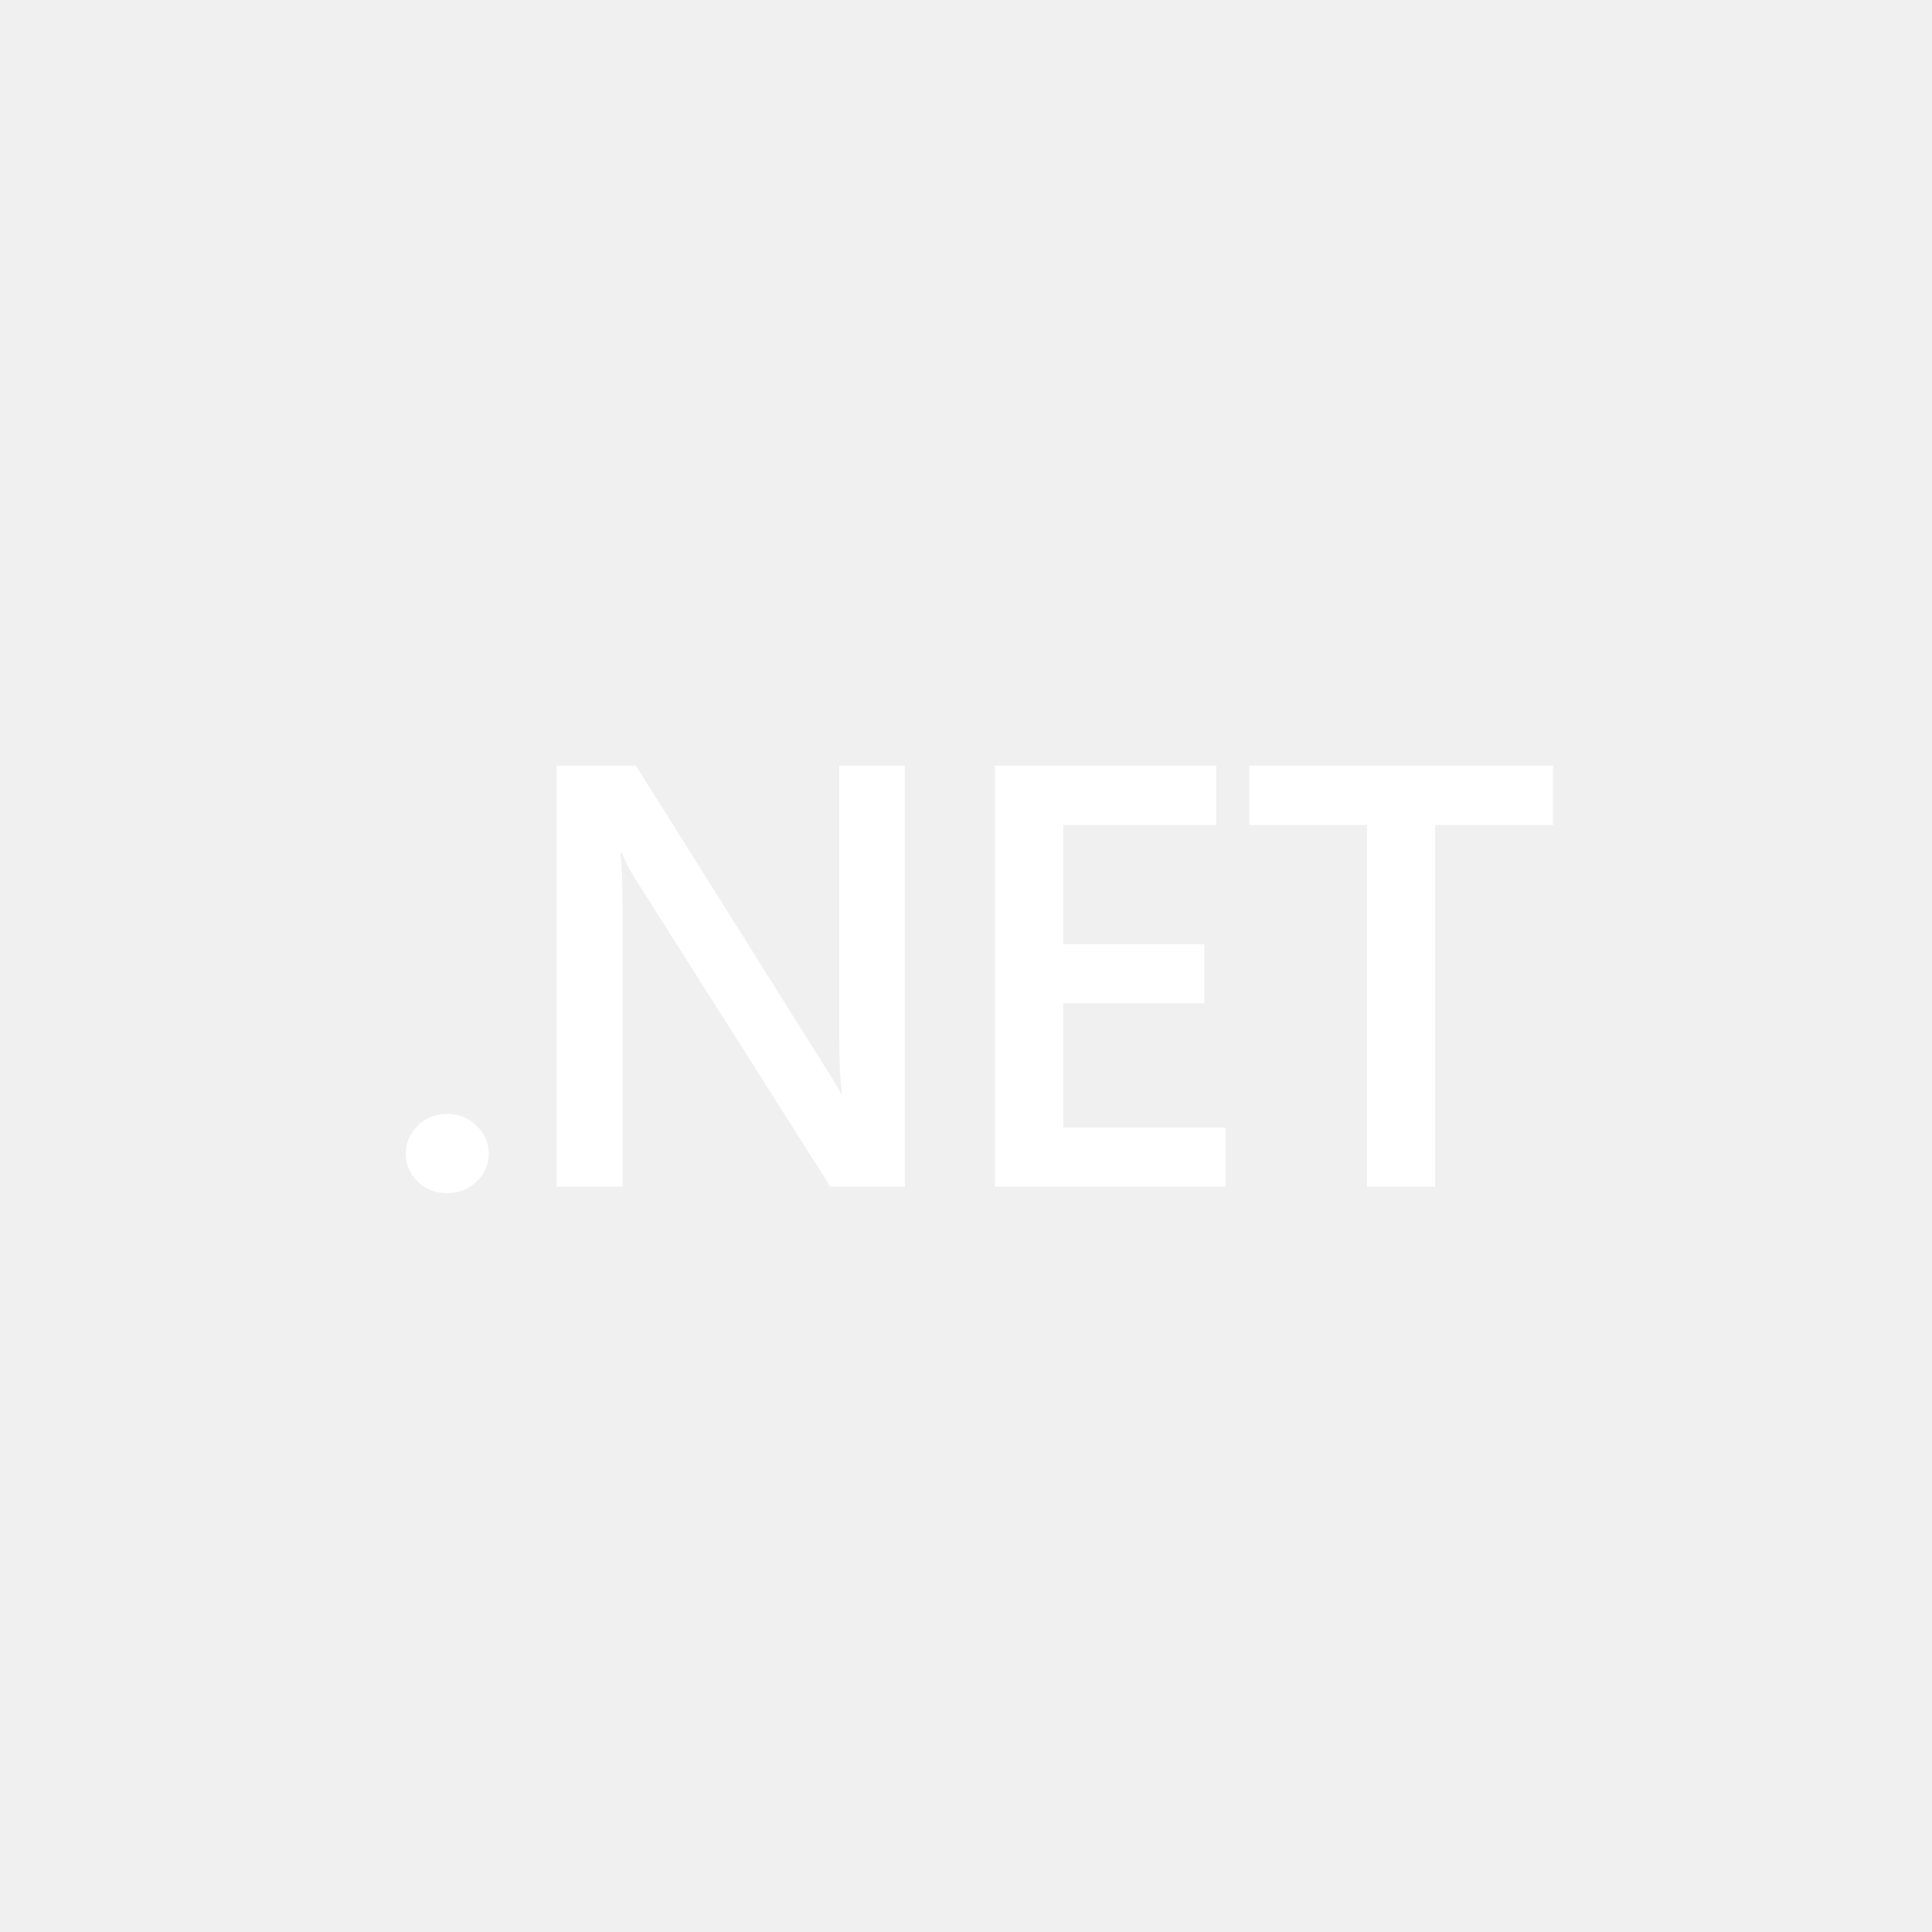
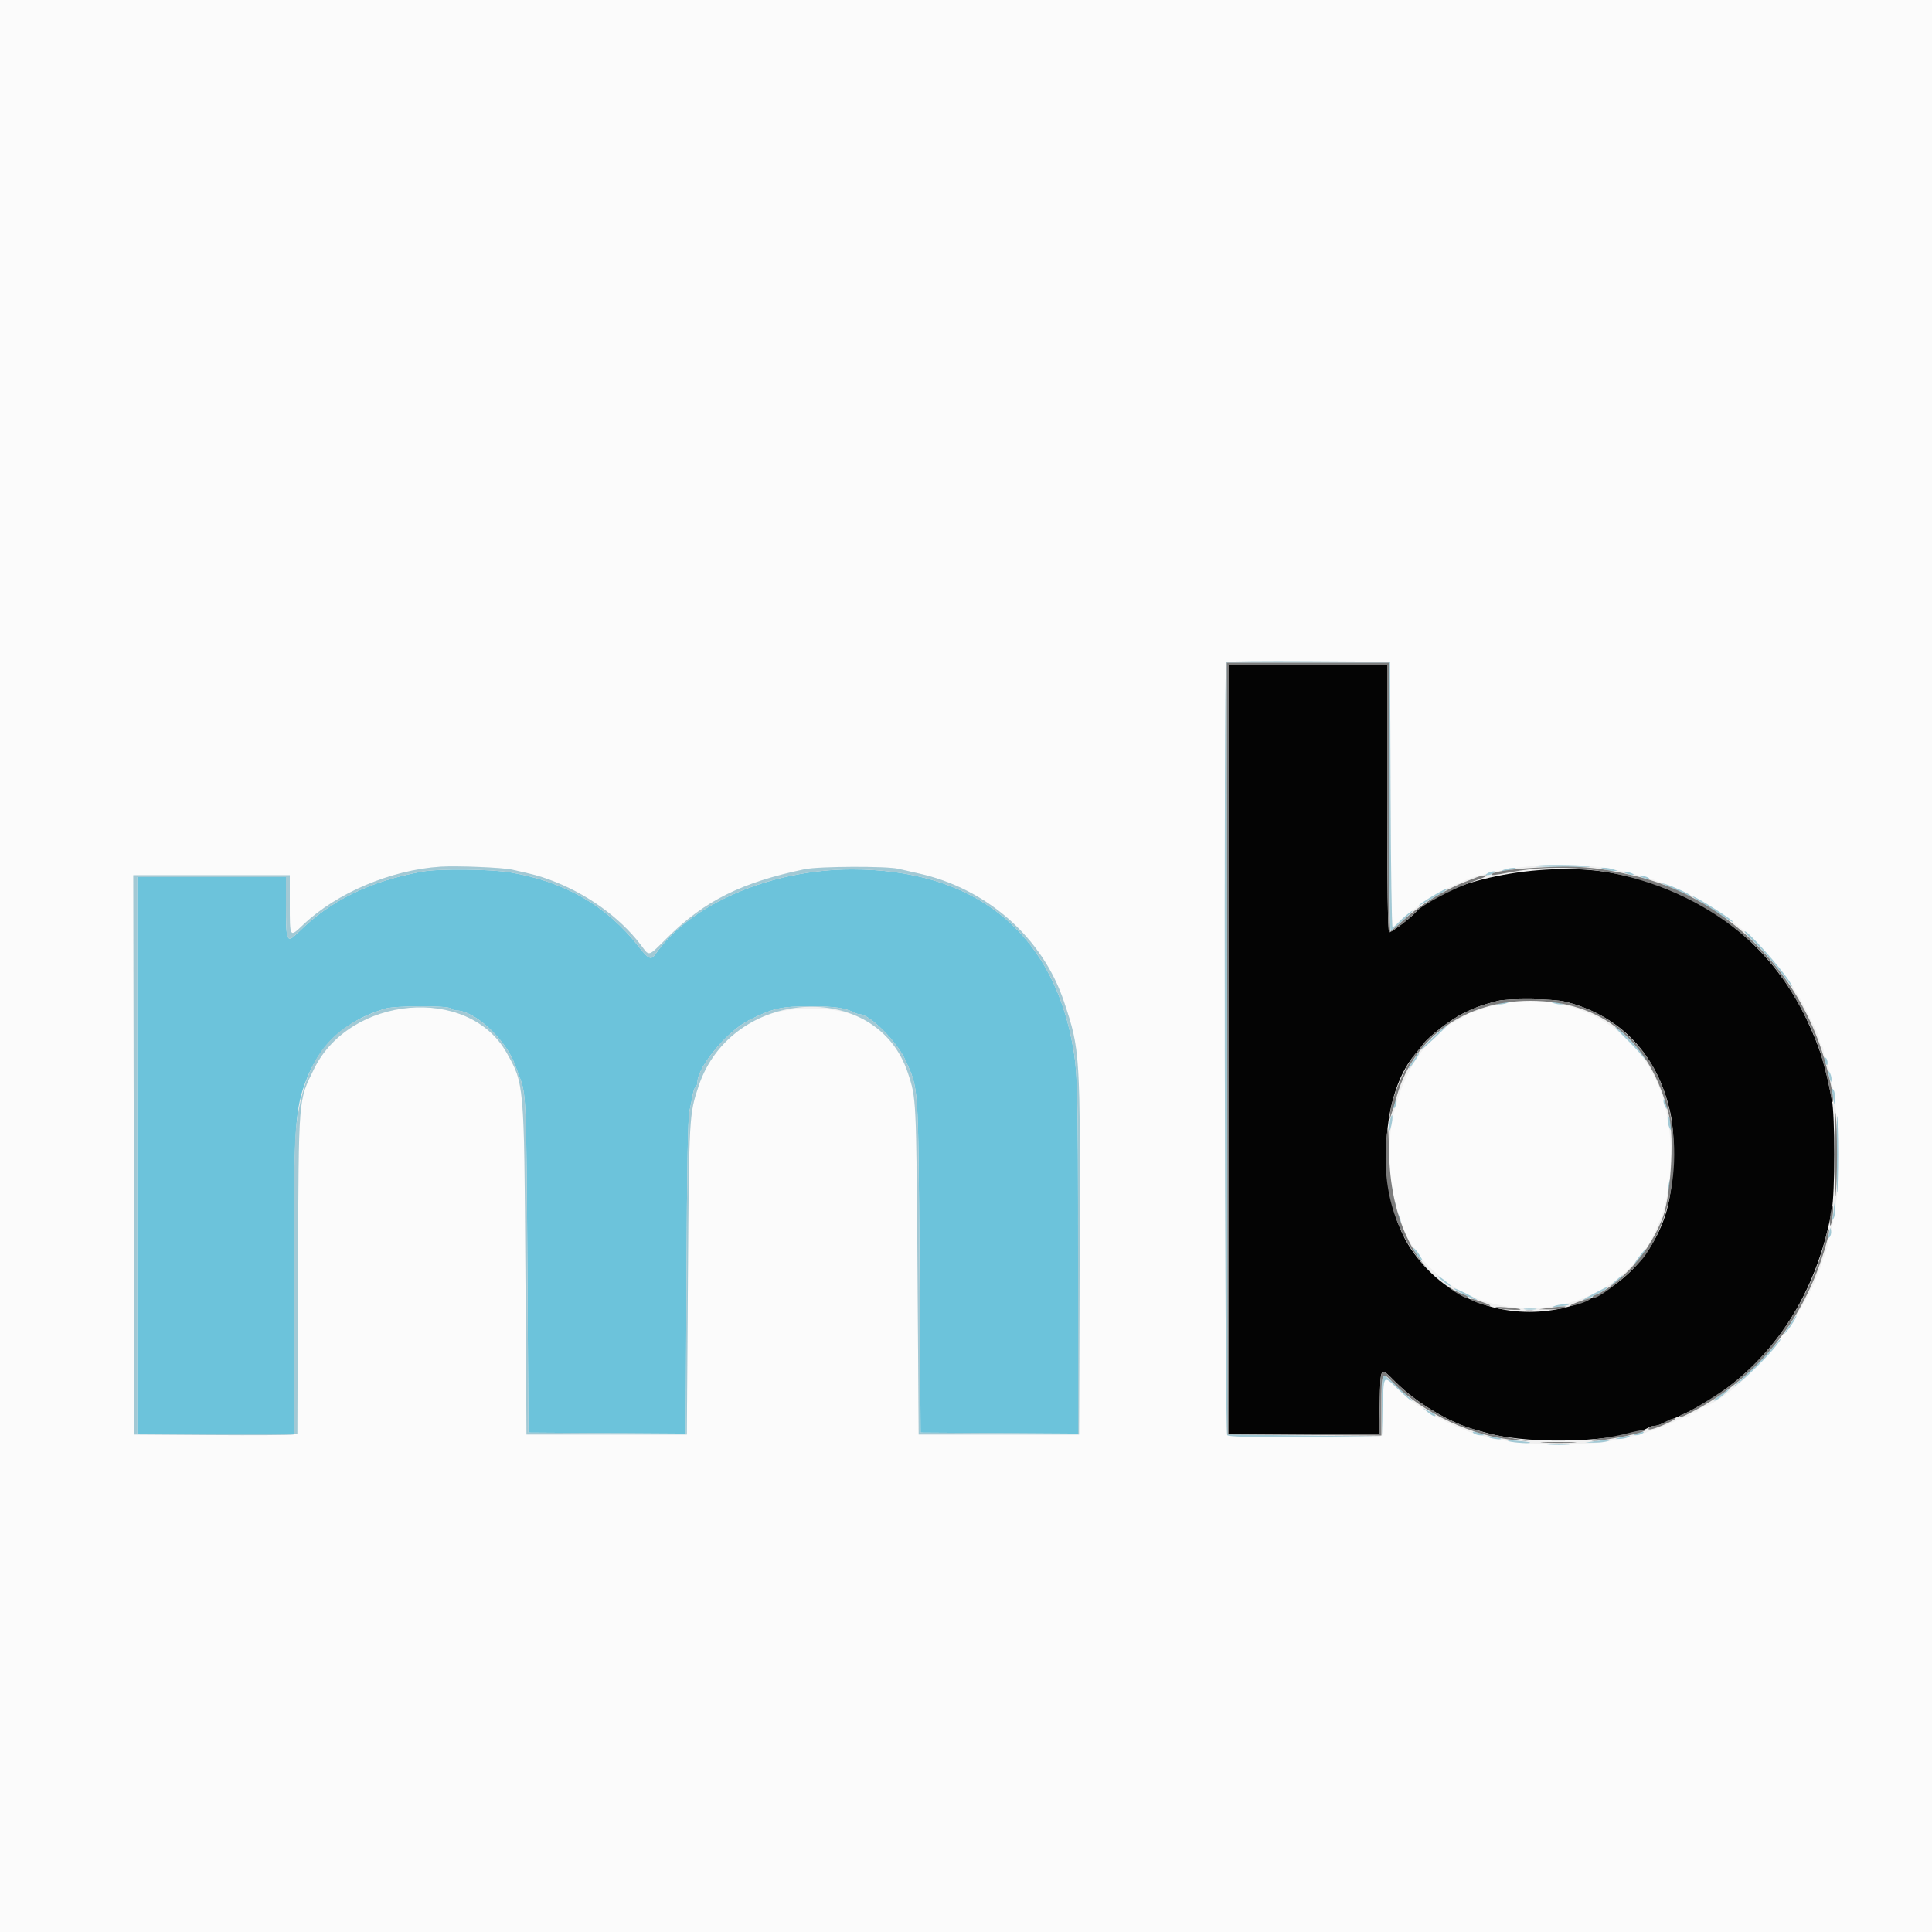
- <svg xmlns="http://www.w3.org/2000/svg" width="456" height="456" viewBox="0 0 456 456" version="1.1" xml:space="preserve" style="fill-rule:evenodd;clip-rule:evenodd;stroke-linejoin:round;stroke-miterlimit:2;">
-   <path d="m 105.5,281.609 c -2.703,0 -5.001,-0.9 -6.893,-2.702 -1.892,-1.848 -2.838,-4.042 -2.838,-6.582 0,-2.587 0.946,-4.804 2.838,-6.652 1.892,-1.848 4.19,-2.772 6.893,-2.772 2.748,0 5.068,0.924 6.96,2.772 1.937,1.848 2.906,4.064 2.906,6.652 0,2.54 -0.968,4.734 -2.906,6.582 -1.892,1.802 -4.212,2.702 -6.96,2.702 z" style="fill:#ffffff;fill-rule:nonzero;stroke-width:0.838" />
-   <path d="M 213.561,280.084 H 195.99 L 149.7,207.054 c -1.171,-1.848 -2.14,-3.765 -2.906,-5.751 h -0.406 c 0.361,2.125 0.541,6.675 0.541,13.65 v 65.132 h -15.543 v -99.36 h 18.719 l 44.737,71.298 c 1.892,2.957 3.109,4.989 3.649,6.098 h 0.27 c -0.45,-2.632 -0.676,-7.09 -0.676,-13.373 v -64.023 h 15.476 z" style="fill:#ffffff;fill-rule:nonzero;stroke-width:0.838" />
-   <path d="m 289.251,280.084 h -54.401 v -99.36 h 52.238 v 13.997 h -36.154 v 28.131 h 33.316 v 13.927 h -33.316 v 29.378 h 38.316 z" style="fill:#ffffff;fill-rule:nonzero;stroke-width:0.838" />
-   <path d="M 366.565,194.721 H 338.722 v 85.363 h -16.084 v -85.363 h -27.775 v -13.997 h 71.701 z" style="fill:#ffffff;fill-rule:nonzero;stroke-width:0.838" />
+ <svg xmlns="http://www.w3.org/2000/svg" id="svg" version="1.1" width="400" height="400" viewBox="0, 0, 400,400">
+   <g id="svgg">
+     <path id="path0" d="M87.400 180.462 C 76.432 182.476,68.414 186.415,61.687 193.096 C 59.364 195.402,59.200 195.025,59.200 187.367 L 59.200 181.600 43.800 181.600 L 28.400 181.600 28.400 239.200 L 28.400 296.800 44.600 296.800 L 60.800 296.800 60.819 266.700 C 60.841 232.634,61.038 229.525,63.575 223.200 C 65.448 218.530,68.243 214.964,72.000 212.450 C 74.578 210.726,76.265 209.933,79.723 208.821 C 81.651 208.201,92.721 208.161,93.332 208.772 C 93.567 209.007,94.079 209.200,94.468 209.200 C 98.231 209.200,104.650 215.122,106.607 220.400 C 106.974 221.390,107.414 222.560,107.584 223.000 C 108.928 226.475,108.975 227.643,109.188 262.200 L 109.400 296.600 125.691 296.704 L 141.982 296.809 142.129 264.504 C 142.234 241.412,142.412 231.573,142.754 230.000 C 143.018 228.790,143.336 227.213,143.461 226.496 C 143.586 225.779,143.849 225.094,144.044 224.973 C 144.240 224.852,144.400 224.429,144.400 224.033 C 144.400 220.910,150.662 213.390,155.078 211.210 C 160.188 208.686,161.636 208.359,167.770 208.347 C 172.743 208.337,174.908 208.646,176.895 209.649 C 177.277 209.842,177.781 210.000,178.017 210.000 C 180.056 210.000,185.718 215.666,187.410 219.400 C 190.230 225.626,190.102 223.772,190.363 262.000 L 190.600 296.600 206.900 296.704 L 223.200 296.809 223.200 260.182 C 223.200 224.628,223.116 221.656,221.934 215.600 C 217.423 192.486,201.388 179.979,176.300 180.007 C 159.511 180.026,142.852 187.209,135.731 197.500 C 134.794 198.853,134.299 198.631,132.161 195.900 C 125.621 187.546,117.007 182.577,105.700 180.635 C 101.620 179.935,90.827 179.833,87.400 180.462 " stroke="none" fill="#6cc3db" fill-rule="evenodd" />
+     <path id="path1" d="M254.400 217.200 L 254.400 296.800 269.972 296.800 L 285.545 296.800 285.672 290.432 C 285.826 282.762,285.707 282.922,288.903 286.118 C 293.293 290.508,300.191 294.620,305.600 296.070 C 306.370 296.276,307.630 296.614,308.400 296.820 C 317.314 299.209,335.969 298.507,341.295 295.582 C 341.677 295.372,342.264 295.200,342.600 295.200 C 342.936 295.200,343.523 295.041,343.905 294.847 C 344.287 294.652,345.095 294.292,345.700 294.047 C 363.449 286.839,375.474 271.264,379.245 250.600 C 379.931 246.838,379.940 231.075,379.257 227.600 C 377.780 220.081,376.865 217.142,374.212 211.400 C 366.594 194.910,351.498 183.635,332.971 180.599 C 318.723 178.264,298.881 182.342,293.200 188.774 C 292.068 190.055,287.913 193.193,287.603 193.002 C 287.339 192.839,287.200 183.248,287.200 165.176 L 287.200 137.600 270.800 137.600 L 254.400 137.600 254.400 217.200 M324.000 207.371 C 335.465 210.198,343.179 218.336,345.829 230.400 C 347.065 236.026,346.522 246.496,344.718 251.800 C 336.923 274.730,305.723 278.765,292.139 258.600 C 284.941 247.914,285.377 227.111,292.985 218.257 C 293.462 217.702,294.201 216.776,294.626 216.199 C 295.836 214.559,300.356 211.087,303.000 209.766 C 305.275 208.630,306.793 208.082,310.000 207.240 C 312.182 206.667,321.497 206.754,324.000 207.371 " stroke="none" fill="#040404" fill-rule="evenodd" />
+     <path id="path2" d="M0.000 200.000 L 0.000 400.000 200.000 400.000 L 400.000 400.000 400.000 200.000 L 400.000 0.000 200.000 0.000 L 0.000 0.000 0.000 200.000 M287.903 164.500 C 287.965 181.248,288.152 192.000,288.380 192.000 C 288.586 192.000,288.990 191.677,289.277 191.283 C 289.565 190.889,290.606 189.944,291.590 189.183 C 292.575 188.422,293.620 187.578,293.913 187.306 C 295.612 185.729,302.637 182.253,305.948 181.351 C 332.803 174.033,360.102 184.504,372.819 207.000 C 373.675 208.514,374.102 209.352,376.000 213.238 C 376.440 214.139,376.800 215.208,376.800 215.614 C 376.800 216.020,376.980 216.464,377.200 216.600 C 377.420 216.736,377.600 217.276,377.600 217.800 C 377.600 218.324,377.760 218.852,377.956 218.973 C 378.151 219.094,378.412 219.779,378.534 220.496 C 378.656 221.213,378.956 222.700,379.201 223.800 C 380.600 230.082,381.054 243.417,380.073 249.400 C 379.820 250.940,379.502 253.010,379.366 254.000 C 379.230 254.990,378.956 255.971,378.759 256.180 C 378.562 256.389,378.400 256.976,378.400 257.485 C 378.400 257.994,378.242 258.723,378.049 259.105 C 377.856 259.487,377.484 260.520,377.223 261.400 C 373.863 272.703,360.451 288.887,352.300 291.471 C 351.915 291.593,351.600 291.852,351.600 292.047 C 351.600 292.241,351.240 292.400,350.800 292.400 C 350.360 292.400,350.000 292.580,350.000 292.800 C 350.000 293.020,349.818 293.200,349.596 293.200 C 349.373 293.200,348.338 293.578,347.296 294.040 C 341.877 296.441,339.750 297.089,332.800 298.459 C 329.354 299.138,315.846 299.138,312.400 298.459 C 305.679 297.134,304.322 296.707,299.400 294.366 C 296.959 293.206,294.262 291.595,292.453 290.217 C 292.152 289.987,290.787 288.765,289.420 287.500 C 286.330 284.643,286.400 284.552,286.400 291.424 C 286.400 296.244,286.303 297.152,285.767 297.357 C 284.478 297.852,254.588 297.628,254.080 297.120 C 253.553 296.593,253.345 137.588,253.871 137.062 C 254.020 136.913,261.715 136.838,270.971 136.896 L 287.800 137.000 287.903 164.500 M106.000 180.053 C 110.346 181.010,111.528 181.324,113.600 182.075 C 121.253 184.850,128.218 189.803,132.661 195.628 C 134.537 198.088,134.026 198.234,138.299 194.013 C 145.925 186.481,153.580 182.684,166.600 179.972 C 169.571 179.353,183.601 179.297,186.049 179.895 C 187.012 180.130,188.790 180.536,190.000 180.798 C 204.230 183.875,215.849 194.079,220.292 207.400 C 223.647 217.459,223.670 217.829,223.526 260.200 L 223.400 297.000 206.800 297.000 L 190.200 297.000 189.960 262.800 C 189.794 239.061,189.579 227.988,189.257 226.600 C 186.393 214.259,179.852 208.800,167.930 208.800 C 154.251 208.800,145.918 216.062,143.146 230.400 C 142.781 232.288,142.582 241.769,142.422 265.000 L 142.200 297.000 125.600 297.000 L 109.000 297.000 108.778 263.000 C 108.525 224.167,108.540 224.337,104.807 217.813 C 96.879 203.955,72.479 206.092,65.022 221.298 C 61.718 228.036,61.843 226.447,61.694 263.697 L 61.561 296.794 60.681 297.008 C 60.196 297.126,52.600 297.172,43.800 297.111 L 27.800 297.000 27.699 239.100 L 27.597 181.200 43.799 181.200 L 60.000 181.200 60.000 187.133 C 60.000 194.224,59.951 194.148,62.765 191.473 C 69.719 184.862,80.950 180.111,91.200 179.443 C 94.584 179.222,103.985 179.610,106.000 180.053 M311.400 207.684 C 307.819 208.541,306.567 208.895,305.905 209.239 C 305.523 209.438,304.953 209.600,304.639 209.600 C 304.324 209.600,304.007 209.735,303.933 209.900 C 303.860 210.065,302.926 210.643,301.858 211.185 C 293.426 215.459,287.633 226.848,287.608 239.200 C 287.594 246.106,290.351 255.942,293.082 258.729 C 293.367 259.019,293.600 259.386,293.600 259.544 C 293.600 259.989,297.218 263.679,299.000 265.051 C 311.256 274.489,330.551 272.085,339.553 260.000 C 340.126 259.230,340.686 258.510,340.798 258.400 C 341.202 258.000,342.478 255.563,343.153 253.900 C 344.133 251.487,344.325 250.939,344.726 249.400 C 346.414 242.934,346.319 234.649,344.479 228.000 C 341.017 215.484,329.656 207.060,316.494 207.251 C 314.572 207.278,312.280 207.473,311.400 207.684 " stroke="none" fill="#fbfbfb" fill-rule="evenodd" />
+     <path id="path3" d="M253.871 137.062 C 253.345 137.588,253.553 296.593,254.080 297.120 C 254.440 297.480,258.459 297.577,270.180 297.507 L 285.800 297.414 270.000 297.207 L 254.200 297.000 254.099 217.100 L 253.998 137.200 270.799 137.200 L 287.600 137.200 287.600 165.033 C 287.600 180.342,287.753 192.807,287.940 192.733 C 288.127 192.660,289.432 191.535,290.840 190.233 C 292.248 188.931,292.826 188.261,292.125 188.743 C 291.424 189.225,290.344 190.155,289.726 190.809 C 289.108 191.464,288.468 192.000,288.304 192.000 C 288.140 192.000,287.959 179.625,287.903 164.500 L 287.800 137.000 270.971 136.896 C 261.715 136.838,254.020 136.913,253.871 137.062 M318.600 179.179 C 316.569 179.364,317.650 179.448,322.536 179.487 C 326.242 179.516,329.212 179.487,329.136 179.422 C 328.794 179.128,321.113 178.951,318.600 179.179 M91.200 179.443 C 80.950 180.111,69.719 184.862,62.765 191.473 C 59.951 194.148,60.000 194.224,60.000 187.133 L 60.000 181.200 43.799 181.200 L 27.597 181.200 27.699 239.100 L 27.800 297.000 43.800 297.111 C 52.600 297.172,60.196 297.126,60.681 297.008 L 61.561 296.794 61.694 263.697 C 61.843 226.447,61.718 228.036,65.022 221.298 C 72.479 206.092,96.879 203.955,104.807 217.813 C 108.540 224.337,108.525 224.167,108.778 263.000 L 109.000 297.000 125.600 297.000 L 142.200 297.000 142.422 265.000 C 142.656 231.139,142.681 230.683,144.640 224.844 C 151.489 204.429,181.481 202.546,187.972 222.124 C 189.709 227.363,189.713 227.449,189.960 262.800 L 190.200 297.000 206.800 297.000 L 223.400 297.000 223.526 260.200 C 223.670 217.829,223.647 217.459,220.292 207.400 C 215.849 194.079,204.230 183.875,190.000 180.798 C 188.790 180.536,187.012 180.130,186.049 179.895 C 183.601 179.297,169.571 179.353,166.600 179.972 C 153.580 182.684,145.925 186.481,138.299 194.013 C 134.026 198.234,134.537 198.088,132.661 195.628 C 128.218 189.803,121.253 184.850,113.600 182.075 C 111.528 181.324,110.346 181.010,106.000 180.053 C 103.985 179.610,94.584 179.222,91.200 179.443 M311.600 180.000 C 310.808 180.254,310.767 180.320,311.400 180.320 C 311.840 180.320,312.650 180.176,313.200 180.000 C 313.992 179.746,314.033 179.680,313.400 179.680 C 312.960 179.680,312.150 179.824,311.600 180.000 M332.200 180.000 C 332.640 180.189,333.450 180.338,334.000 180.332 L 335.000 180.320 334.000 180.000 C 333.450 179.824,332.640 179.674,332.200 179.668 L 331.400 179.656 332.200 180.000 M105.700 180.635 C 117.007 182.577,125.621 187.546,132.161 195.900 C 134.299 198.631,134.794 198.853,135.731 197.500 C 142.852 187.209,159.511 180.026,176.300 180.007 C 201.388 179.979,217.423 192.486,221.934 215.600 C 223.116 221.656,223.200 224.628,223.200 260.182 L 223.200 296.809 206.900 296.704 L 190.600 296.600 190.363 262.000 C 190.102 223.772,190.230 225.626,187.410 219.400 C 185.718 215.666,180.056 210.000,178.017 210.000 C 177.781 210.000,177.277 209.842,176.895 209.649 C 174.908 208.646,172.743 208.337,167.770 208.347 C 161.636 208.359,160.188 208.686,155.078 211.210 C 150.662 213.390,144.400 220.910,144.400 224.033 C 144.400 224.429,144.240 224.852,144.044 224.973 C 143.849 225.094,143.586 225.779,143.461 226.496 C 143.336 227.213,143.018 228.790,142.754 230.000 C 142.412 231.573,142.234 241.412,142.129 264.504 L 141.982 296.809 125.691 296.704 L 109.400 296.600 109.188 262.200 C 108.975 227.643,108.928 226.475,107.584 223.000 C 107.414 222.560,106.974 221.390,106.607 220.400 C 104.650 215.122,98.231 209.200,94.468 209.200 C 94.079 209.200,93.567 209.007,93.332 208.772 C 92.721 208.161,81.651 208.201,79.723 208.821 C 68.339 212.481,63.286 219.037,61.396 232.600 C 60.961 235.719,60.834 243.230,60.819 266.700 L 60.800 296.800 44.600 296.800 L 28.400 296.800 28.400 239.200 L 28.400 181.600 43.800 181.600 L 59.200 181.600 59.200 187.367 C 59.200 195.025,59.364 195.402,61.687 193.096 C 68.414 186.415,76.432 182.476,87.400 180.462 C 90.827 179.833,101.620 179.935,105.700 180.635 M308.000 180.800 C 307.467 181.145,307.467 181.188,308.000 181.188 C 308.330 181.188,308.870 181.013,309.200 180.800 C 309.733 180.455,309.733 180.412,309.200 180.412 C 308.870 180.412,308.330 180.587,308.000 180.800 M336.600 180.800 C 337.040 180.989,337.670 181.144,338.000 181.144 C 338.378 181.144,338.304 181.017,337.800 180.800 C 337.360 180.611,336.730 180.456,336.400 180.456 C 336.022 180.456,336.096 180.583,336.600 180.800 M339.800 181.600 C 340.240 181.789,340.870 181.944,341.200 181.944 C 341.578 181.944,341.504 181.817,341.000 181.600 C 340.560 181.411,339.930 181.256,339.600 181.256 C 339.222 181.256,339.296 181.383,339.800 181.600 M344.800 183.274 C 345.350 183.536,346.610 184.107,347.600 184.542 C 348.590 184.977,349.535 185.403,349.700 185.490 C 349.865 185.576,350.000 185.552,350.000 185.435 C 350.000 185.168,346.133 183.396,344.800 183.053 L 343.800 182.796 344.800 183.274 M296.308 185.702 C 294.828 186.608,293.677 187.411,293.751 187.485 C 293.862 187.595,299.010 184.642,299.567 184.148 C 300.296 183.501,298.516 184.350,296.308 185.702 M351.372 186.311 C 352.016 186.690,353.951 187.927,355.672 189.059 C 357.392 190.191,358.798 191.001,358.795 190.859 C 358.787 190.451,351.111 185.590,350.507 185.611 C 350.338 185.616,350.727 185.931,351.372 186.311 M361.200 192.884 C 361.200 193.027,362.265 194.159,363.567 195.401 C 364.869 196.643,366.973 199.041,368.242 200.730 C 370.882 204.241,371.672 205.131,370.612 203.400 C 368.836 200.498,361.200 191.966,361.200 192.884 M310.600 207.600 L 309.800 207.944 310.600 207.944 C 311.040 207.944,311.760 207.789,312.200 207.600 L 313.000 207.256 312.200 207.256 C 311.760 207.256,311.040 207.411,310.600 207.600 M321.400 207.600 C 321.840 207.789,322.560 207.944,323.000 207.944 L 323.800 207.944 323.000 207.600 C 322.560 207.411,321.840 207.256,321.400 207.256 L 320.600 207.256 321.400 207.600 M296.798 214.657 C 295.249 216.119,294.037 217.370,294.105 217.438 C 294.173 217.507,295.549 216.311,297.163 214.781 C 298.777 213.252,299.989 212.000,299.856 212.000 C 299.724 212.000,298.347 213.196,296.798 214.657 M336.239 214.624 C 337.801 216.151,339.570 218.030,340.172 218.800 C 340.773 219.570,341.068 219.803,340.828 219.318 C 340.228 218.106,336.172 213.772,334.648 212.713 C 333.961 212.237,334.678 213.097,336.239 214.624 M292.893 219.100 C 291.857 220.596,291.521 221.200,291.723 221.200 C 291.817 221.200,292.370 220.480,292.953 219.600 C 294.136 217.812,294.084 217.379,292.893 219.100 M377.628 219.076 C 377.718 220.115,378.344 220.996,378.372 220.124 C 378.387 219.642,378.220 219.136,378.000 219.000 C 377.780 218.864,377.613 218.898,377.628 219.076 M378.644 222.600 C 378.973 224.071,379.202 224.390,379.194 223.367 C 379.191 222.945,379.005 222.330,378.782 222.000 C 378.485 221.562,378.448 221.724,378.644 222.600 M379.450 226.800 C 379.775 229.041,380.002 229.360,379.994 227.567 C 379.991 226.815,379.808 225.930,379.588 225.600 C 379.309 225.181,379.267 225.542,379.450 226.800 M288.600 228.400 C 288.450 228.873,288.417 229.350,288.527 229.460 C 288.637 229.570,288.850 229.273,289.000 228.800 C 289.150 228.327,289.183 227.850,289.073 227.740 C 288.963 227.630,288.750 227.927,288.600 228.400 M344.412 228.000 C 344.412 228.330,344.587 228.870,344.800 229.200 C 345.145 229.733,345.188 229.733,345.188 229.200 C 345.188 228.870,345.013 228.330,344.800 228.000 C 344.455 227.467,344.412 227.467,344.412 228.000 M380.200 239.000 C 380.200 243.714,380.322 247.262,380.472 246.885 C 380.621 246.508,380.744 242.960,380.744 239.000 C 380.744 235.040,380.621 231.492,380.472 231.115 C 380.322 230.738,380.200 234.286,380.200 239.000 M287.876 231.610 C 287.730 232.155,287.627 233.050,287.646 233.600 C 287.671 234.318,287.784 234.157,288.049 233.027 C 288.455 231.295,288.300 230.025,287.876 231.610 M345.256 231.600 C 345.256 232.150,345.411 232.960,345.600 233.400 C 345.913 234.129,345.944 234.112,345.944 233.200 C 345.944 232.650,345.789 231.840,345.600 231.400 C 345.287 230.671,345.256 230.688,345.256 231.600 M287.687 244.800 C 287.683 245.350,287.824 246.250,288.000 246.800 C 288.431 248.144,288.431 246.692,288.000 245.000 C 287.726 243.922,287.694 243.902,287.687 244.800 M345.400 245.600 C 345.246 246.510,345.211 247.344,345.321 247.454 C 345.431 247.564,345.646 246.910,345.800 246.000 C 345.954 245.090,345.989 244.256,345.879 244.146 C 345.769 244.036,345.554 244.690,345.400 245.600 M288.456 248.800 C 288.456 249.130,288.611 249.760,288.800 250.200 C 289.017 250.704,289.144 250.778,289.144 250.400 C 289.144 250.070,288.989 249.440,288.800 249.000 C 288.583 248.496,288.456 248.422,288.456 248.800 M379.664 250.267 C 379.629 250.964,379.496 251.864,379.370 252.267 C 379.153 252.959,379.165 252.960,379.594 252.291 C 379.845 251.902,379.977 251.002,379.889 250.291 L 379.728 249.000 379.664 250.267 M289.212 251.600 C 289.212 251.930,289.387 252.470,289.600 252.800 C 289.945 253.333,289.988 253.333,289.988 252.800 C 289.988 252.470,289.813 251.930,289.600 251.600 C 289.255 251.067,289.212 251.067,289.212 251.600 M378.854 254.467 C 378.825 254.834,378.684 255.464,378.541 255.867 C 378.341 256.433,378.395 256.496,378.775 256.146 C 379.046 255.897,379.187 255.267,379.088 254.746 C 378.990 254.226,378.884 254.100,378.854 254.467 M293.191 259.588 C 294.413 261.304,294.952 261.495,293.895 259.838 C 293.403 259.066,292.853 258.426,292.673 258.417 C 292.493 258.408,292.726 258.935,293.191 259.588 M339.233 260.358 C 338.481 261.371,338.175 261.946,338.552 261.636 C 339.371 260.961,340.947 258.803,340.744 258.635 C 340.665 258.570,339.985 259.345,339.233 260.358 M297.744 264.309 C 298.060 264.821,300.400 266.553,300.400 266.275 C 300.400 266.176,299.739 265.591,298.932 264.975 C 298.124 264.359,297.589 264.059,297.744 264.309 M334.400 265.249 C 333.006 266.471,333.005 266.472,334.288 265.619 C 334.996 265.148,335.682 264.591,335.812 264.381 C 336.197 263.757,335.877 263.954,334.400 265.249 M300.986 266.777 C 301.237 267.184,305.602 269.332,305.790 269.142 C 305.868 269.064,304.773 268.427,303.359 267.727 C 301.944 267.028,300.876 266.600,300.986 266.777 M330.000 267.827 C 328.570 268.572,327.562 269.187,327.760 269.191 C 328.293 269.204,332.380 267.155,332.631 266.749 C 332.911 266.297,333.016 266.254,330.000 267.827 M321.800 270.410 C 321.266 270.647,321.598 270.686,322.800 270.527 C 323.790 270.396,324.675 270.224,324.767 270.144 C 325.114 269.843,322.564 270.072,321.800 270.410 M315.700 271.087 C 316.305 271.178,317.295 271.178,317.900 271.087 C 318.505 270.995,318.010 270.920,316.800 270.920 C 315.590 270.920,315.095 270.995,315.700 271.087 M370.269 274.700 C 369.339 276.125,369.162 276.544,369.805 275.800 C 370.774 274.678,372.175 272.400,371.895 272.400 C 371.826 272.400,371.094 273.435,370.269 274.700 M367.096 278.900 C 365.791 280.486,362.170 284.110,359.400 286.603 C 358.502 287.411,358.624 287.365,359.884 286.420 C 361.826 284.965,365.939 280.890,367.677 278.700 C 369.318 276.632,368.824 276.803,367.096 278.900 M286.267 284.666 C 286.120 284.813,286.039 287.738,286.088 291.167 L 286.175 297.400 286.292 291.800 C 286.445 284.458,286.328 284.620,289.374 287.545 C 290.780 288.895,292.066 290.000,292.232 290.000 C 292.398 290.000,292.458 289.948,292.367 289.885 C 292.275 289.821,290.925 288.561,289.367 287.084 C 287.809 285.607,286.414 284.519,286.267 284.666 M356.481 288.572 C 354.848 289.727,354.566 290.003,355.033 289.989 C 355.235 289.983,356.030 289.448,356.800 288.800 C 358.473 287.391,358.313 287.276,356.481 288.572 M295.600 292.367 C 296.563 293.152,297.200 293.408,297.200 293.010 C 297.200 292.906,296.615 292.535,295.900 292.186 L 294.600 291.552 295.600 292.367 M305.200 296.800 C 305.530 297.013,306.160 297.178,306.600 297.166 L 307.400 297.144 306.600 296.800 C 305.404 296.286,304.405 296.286,305.200 296.800 M338.800 296.800 C 337.976 297.064,337.941 297.126,338.600 297.154 C 339.040 297.173,339.670 297.013,340.000 296.800 C 340.701 296.347,340.214 296.347,338.800 296.800 M308.200 297.581 C 308.968 297.929,311.110 298.156,310.767 297.853 C 310.675 297.772,309.880 297.596,309.000 297.462 C 307.885 297.293,307.642 297.329,308.200 297.581 M335.400 297.600 C 334.311 297.877,334.293 297.907,335.200 297.925 C 335.750 297.935,336.560 297.789,337.000 297.600 C 337.986 297.176,337.066 297.176,335.400 297.600 M312.400 298.398 C 313.388 298.716,317.089 298.935,316.767 298.656 C 316.675 298.577,315.430 298.414,314.000 298.294 C 312.440 298.163,311.800 298.205,312.400 298.398 M330.200 298.400 L 328.200 298.674 330.000 298.697 C 330.990 298.710,332.250 298.576,332.800 298.400 C 334.044 298.001,333.106 298.001,330.200 298.400 M320.713 299.095 C 321.876 299.176,323.676 299.176,324.713 299.093 C 325.751 299.011,324.800 298.945,322.600 298.946 C 320.400 298.947,319.551 299.014,320.713 299.095 " stroke="none" fill="#a2c9d5" fill-rule="evenodd" />
+     <path id="path4" d="M254.099 217.100 L 254.200 297.000 270.100 297.105 L 286.000 297.209 286.000 291.028 C 286.000 283.928,286.061 283.808,288.434 286.260 C 294.570 292.602,305.113 297.534,313.902 298.175 L 316.600 298.372 314.400 298.001 C 311.036 297.433,307.908 296.788,306.800 296.432 C 306.250 296.256,305.080 295.884,304.200 295.606 C 299.243 294.040,292.876 290.091,288.903 286.118 C 285.707 282.922,285.826 282.762,285.672 290.432 L 285.545 296.800 269.972 296.800 L 254.400 296.800 254.400 217.200 L 254.400 137.600 270.800 137.600 L 287.200 137.600 287.200 165.176 C 287.200 183.248,287.339 192.839,287.603 193.002 C 287.913 193.193,292.068 190.055,293.200 188.774 C 294.520 187.280,300.916 183.909,305.348 182.372 C 307.137 181.751,308.203 181.234,307.719 181.222 C 307.234 181.210,306.334 181.402,305.719 181.650 C 305.103 181.897,304.240 182.233,303.800 182.397 C 299.342 184.052,293.997 187.331,290.547 190.527 C 289.197 191.777,287.982 192.800,287.847 192.800 C 287.711 192.800,287.600 180.290,287.600 165.000 L 287.600 137.200 270.799 137.200 L 253.998 137.200 254.099 217.100 M317.600 179.676 C 312.890 179.962,309.397 180.470,308.929 180.937 C 308.543 181.324,309.185 181.266,312.665 180.600 C 332.913 176.725,356.051 185.323,368.105 201.200 C 371.902 206.201,375.870 213.957,377.211 219.000 C 377.387 219.660,377.796 221.190,378.119 222.400 C 378.443 223.610,378.842 225.500,379.006 226.600 C 379.171 227.700,379.387 228.373,379.488 228.095 C 379.763 227.331,378.524 221.652,377.193 217.577 C 371.285 199.501,356.201 185.474,338.140 181.262 C 330.454 179.470,326.302 179.149,317.600 179.676 M310.000 207.240 C 306.793 208.082,305.275 208.630,303.000 209.766 C 300.356 211.087,295.836 214.559,294.626 216.199 C 294.201 216.776,293.464 217.699,292.990 218.251 C 290.899 220.685,288.200 227.009,287.827 230.352 C 287.594 232.434,287.480 232.727,289.286 226.617 C 292.806 214.707,303.443 207.200,316.800 207.200 C 331.703 207.200,341.844 215.564,345.541 230.906 C 346.720 235.802,345.854 248.437,344.053 252.600 C 342.953 255.143,342.472 256.047,340.965 258.400 C 338.393 262.418,333.351 266.999,330.243 268.141 C 329.826 268.294,329.596 268.530,329.732 268.665 C 330.515 269.448,338.579 262.925,340.710 259.784 C 349.071 247.459,348.498 227.411,339.482 216.891 C 335.249 211.951,330.345 208.935,324.000 207.371 C 321.497 206.754,312.182 206.667,310.000 207.240 M379.789 239.000 C 379.789 244.720,379.911 248.500,380.059 247.400 C 380.208 246.300,380.330 242.520,380.330 239.000 C 380.330 235.480,380.208 231.700,380.059 230.600 C 379.911 229.500,379.789 233.280,379.789 239.000 M287.058 235.890 C 286.035 246.943,289.352 256.797,296.385 263.600 C 299.071 266.198,303.403 269.130,303.868 268.665 C 304.004 268.530,303.774 268.294,303.357 268.141 C 294.111 264.744,288.078 253.795,287.632 239.600 C 287.401 232.230,287.399 232.215,287.058 235.890 M378.988 251.338 C 378.839 252.335,378.799 253.386,378.900 253.675 C 379.000 253.964,379.218 253.243,379.382 252.074 C 379.547 250.905,379.587 249.854,379.471 249.738 C 379.355 249.622,379.138 250.342,378.988 251.338 M378.183 255.453 C 375.467 267.613,367.947 279.410,358.127 286.915 C 355.658 288.802,349.045 292.800,348.392 292.800 C 348.202 292.800,347.937 292.978,347.803 293.195 C 347.476 293.724,348.498 293.322,351.200 291.857 C 362.730 285.608,371.409 275.676,376.201 263.248 C 377.668 259.442,378.958 254.825,378.642 254.509 C 378.530 254.397,378.324 254.822,378.183 255.453 M304.507 269.024 C 304.916 269.454,307.642 270.394,308.400 270.366 C 308.730 270.354,308.370 270.112,307.600 269.829 C 305.230 268.958,304.186 268.686,304.507 269.024 M326.600 269.600 C 325.500 270.006,324.870 270.349,325.200 270.363 C 325.904 270.392,328.662 269.471,329.059 269.074 C 329.487 268.646,328.770 268.799,326.600 269.600 M309.800 270.789 C 310.553 271.123,315.125 271.367,314.767 271.055 C 314.675 270.975,313.340 270.802,311.800 270.672 C 310.034 270.522,309.295 270.565,309.800 270.789 M320.600 270.800 L 318.600 271.074 320.800 271.109 C 322.010 271.128,323.360 270.989,323.800 270.800 C 324.796 270.372,323.721 270.372,320.600 270.800 M315.905 271.483 C 316.402 271.579,317.122 271.575,317.505 271.475 C 317.887 271.375,317.480 271.296,316.600 271.301 C 315.720 271.305,315.407 271.387,315.905 271.483 M345.600 293.961 C 345.270 294.134,344.597 294.484,344.105 294.738 C 343.613 294.992,342.859 295.200,342.429 295.200 C 341.999 295.200,341.520 295.406,341.364 295.658 C 341.165 295.981,341.394 296.038,342.139 295.851 C 343.692 295.461,347.502 293.667,346.800 293.656 C 346.470 293.651,345.930 293.788,345.600 293.961 M336.707 296.803 C 335.225 297.189,332.795 297.655,331.307 297.838 C 329.499 298.061,329.010 298.216,329.836 298.306 C 331.093 298.443,338.369 297.105,340.068 296.424 C 341.642 295.793,339.773 296.004,336.707 296.803 M319.718 298.698 C 321.433 298.773,324.133 298.772,325.718 298.697 C 327.303 298.621,325.900 298.559,322.600 298.560 C 319.300 298.561,318.003 298.622,319.718 298.698 " stroke="none" fill="#7c7c7c" fill-rule="evenodd" />
+   </g>
</svg>
